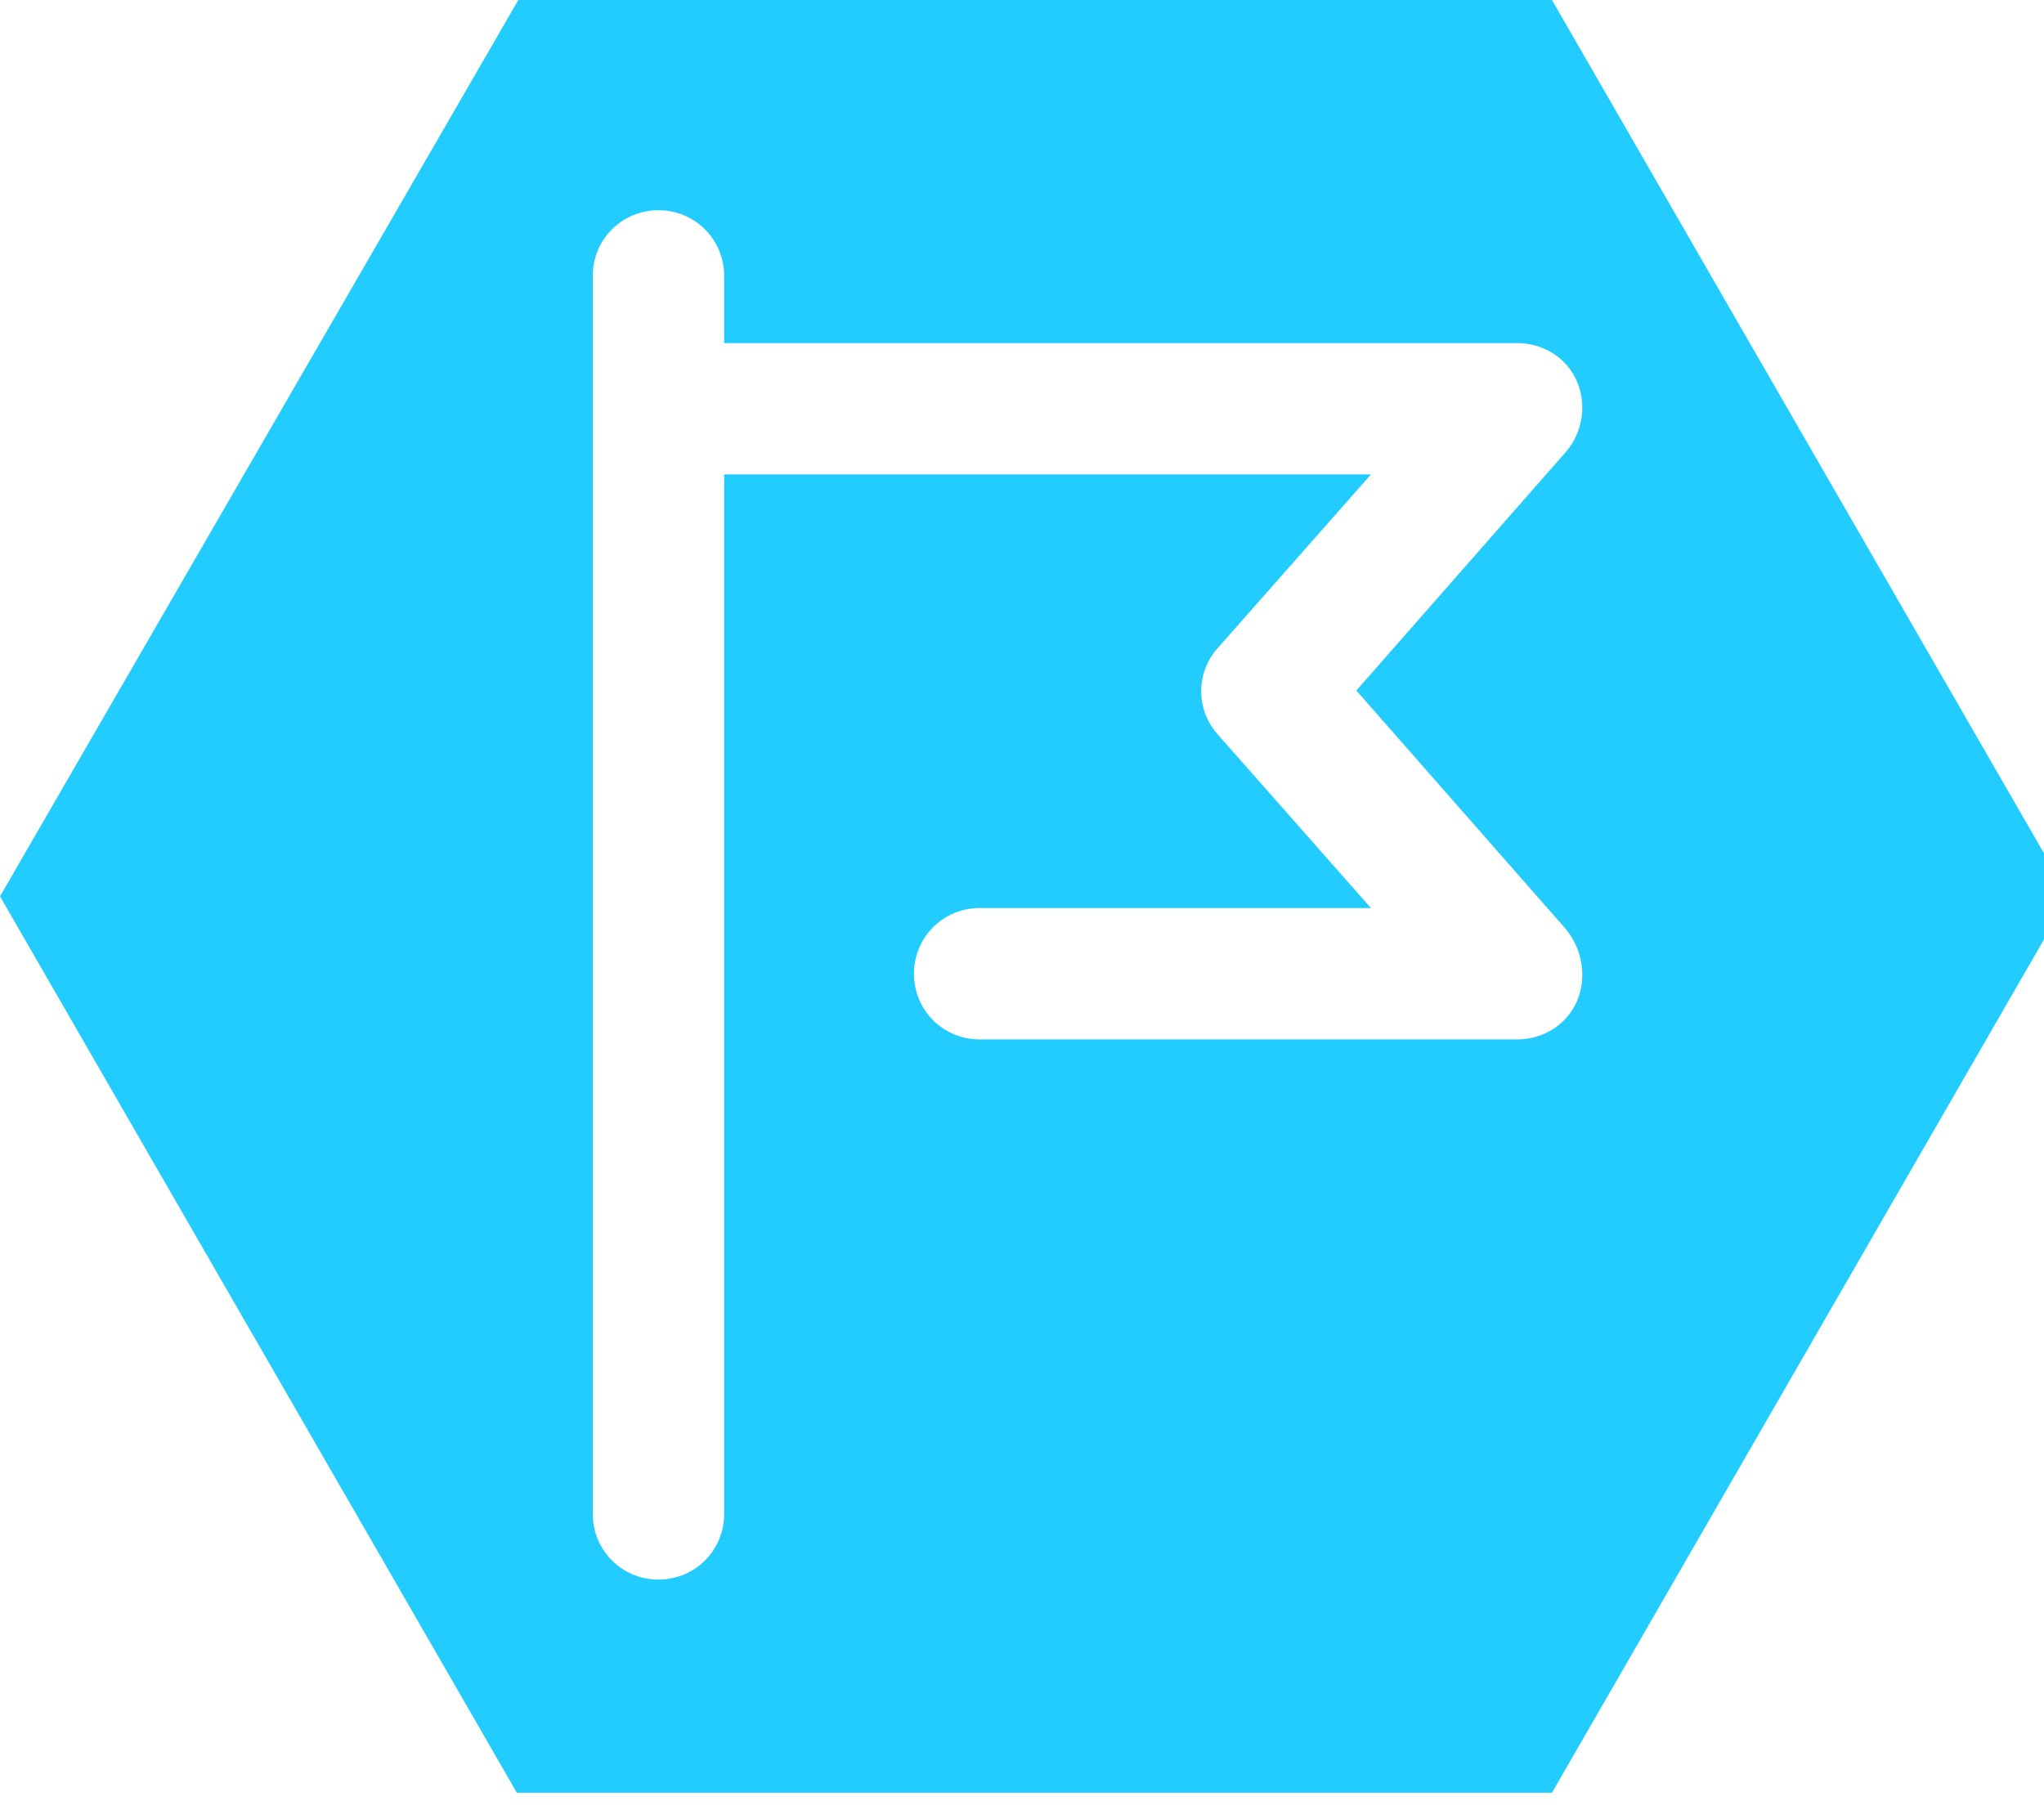
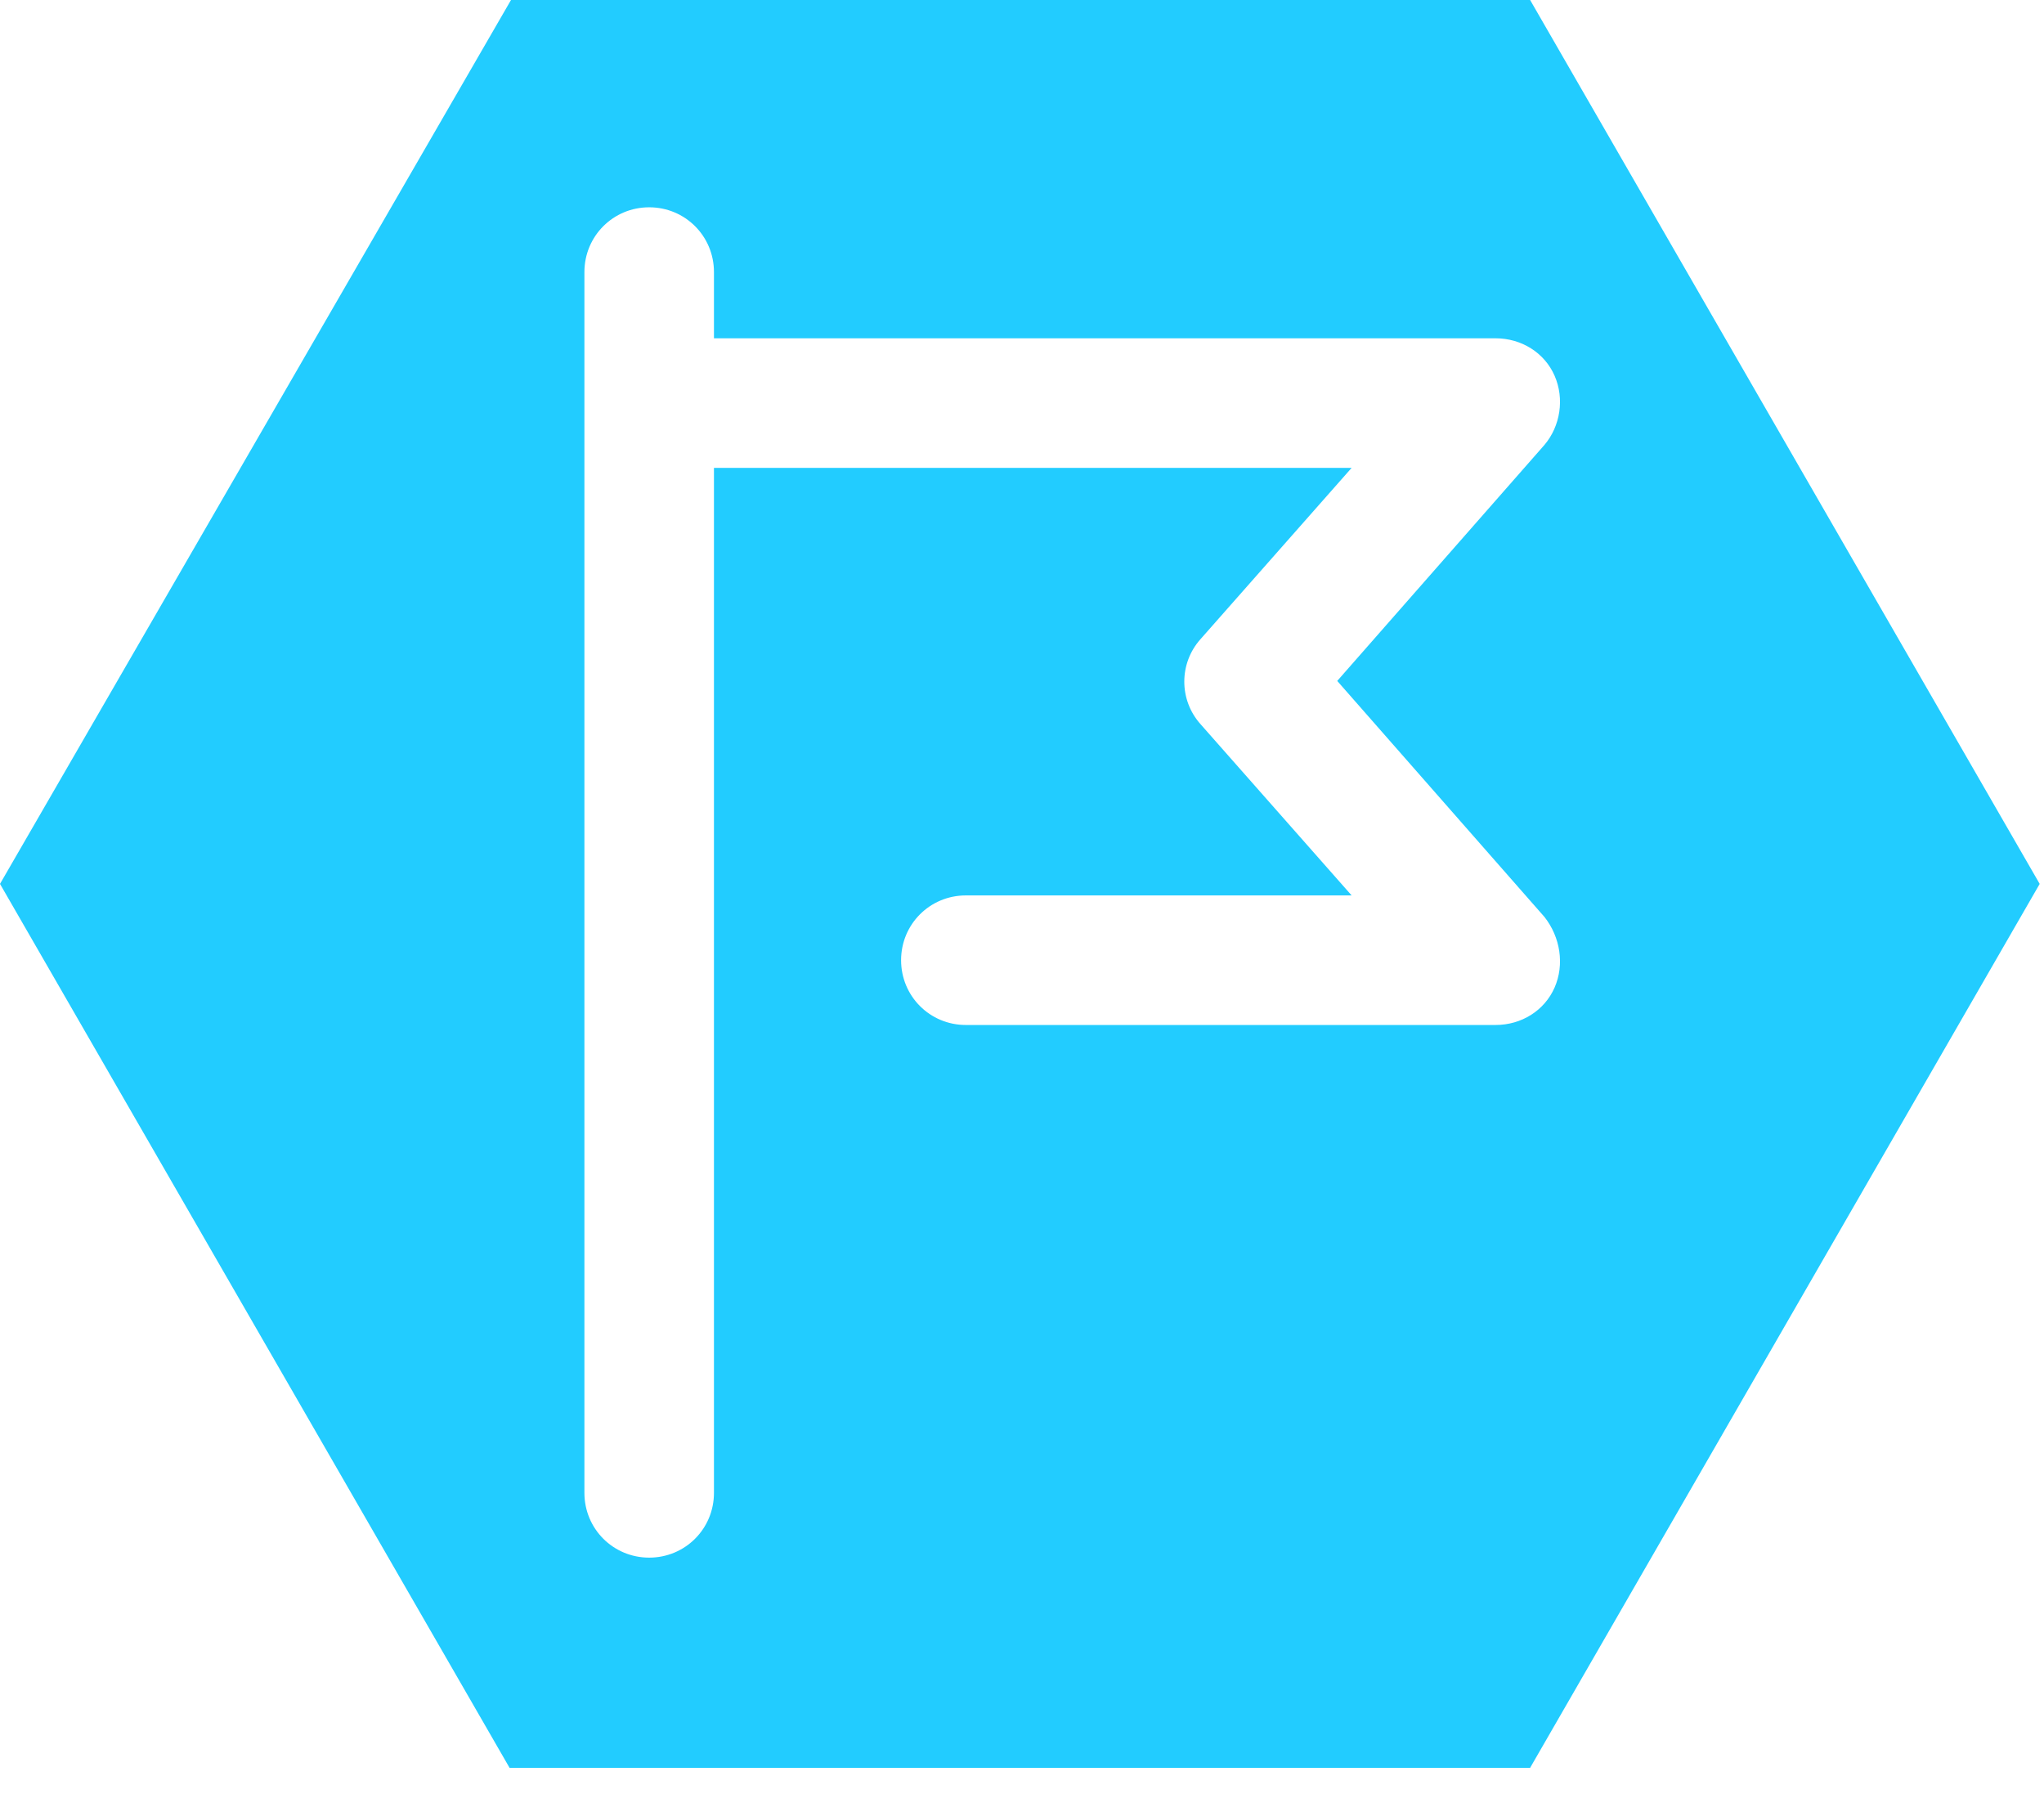
- <svg xmlns="http://www.w3.org/2000/svg" id="Layer_1" viewbox="0,0,620.2,124.6" width="140" height="124.6">
+ <svg xmlns="http://www.w3.org/2000/svg" id="Layer_1" viewbox="0,0,620.2,124.6" width="142" height="124.6">
  <g id="g3684" transform="translate(-27.1 -22.8)">
    <path id="path3682" fill="#22ccff" d="M133.4 22.8H62.6L27.1 84.2l35.4 61.4h70.9l35.4-61.4zm1.7 68.6c-.7 1.6-2.3 2.6-4.1 2.6H94.2c-2.5 0-4.5-2-4.5-4.5s2-4.5 4.5-4.5H121l-10.5-11.9a4.43 4.43 0 0 1 0-5.9L121 55.3H76.7v71.2c0 2.5-2 4.5-4.5 4.5s-4.5-2-4.5-4.5V41.7c0-2.5 2-4.5 4.5-4.5s4.5 2 4.5 4.5v4.6H131c1.8 0 3.4 1 4.1 2.6.7 1.6.4 3.5-.7 4.8L120 70.1l14.4 16.4c1.1 1.4 1.4 3.3.7 4.9z" />
  </g>
</svg>
